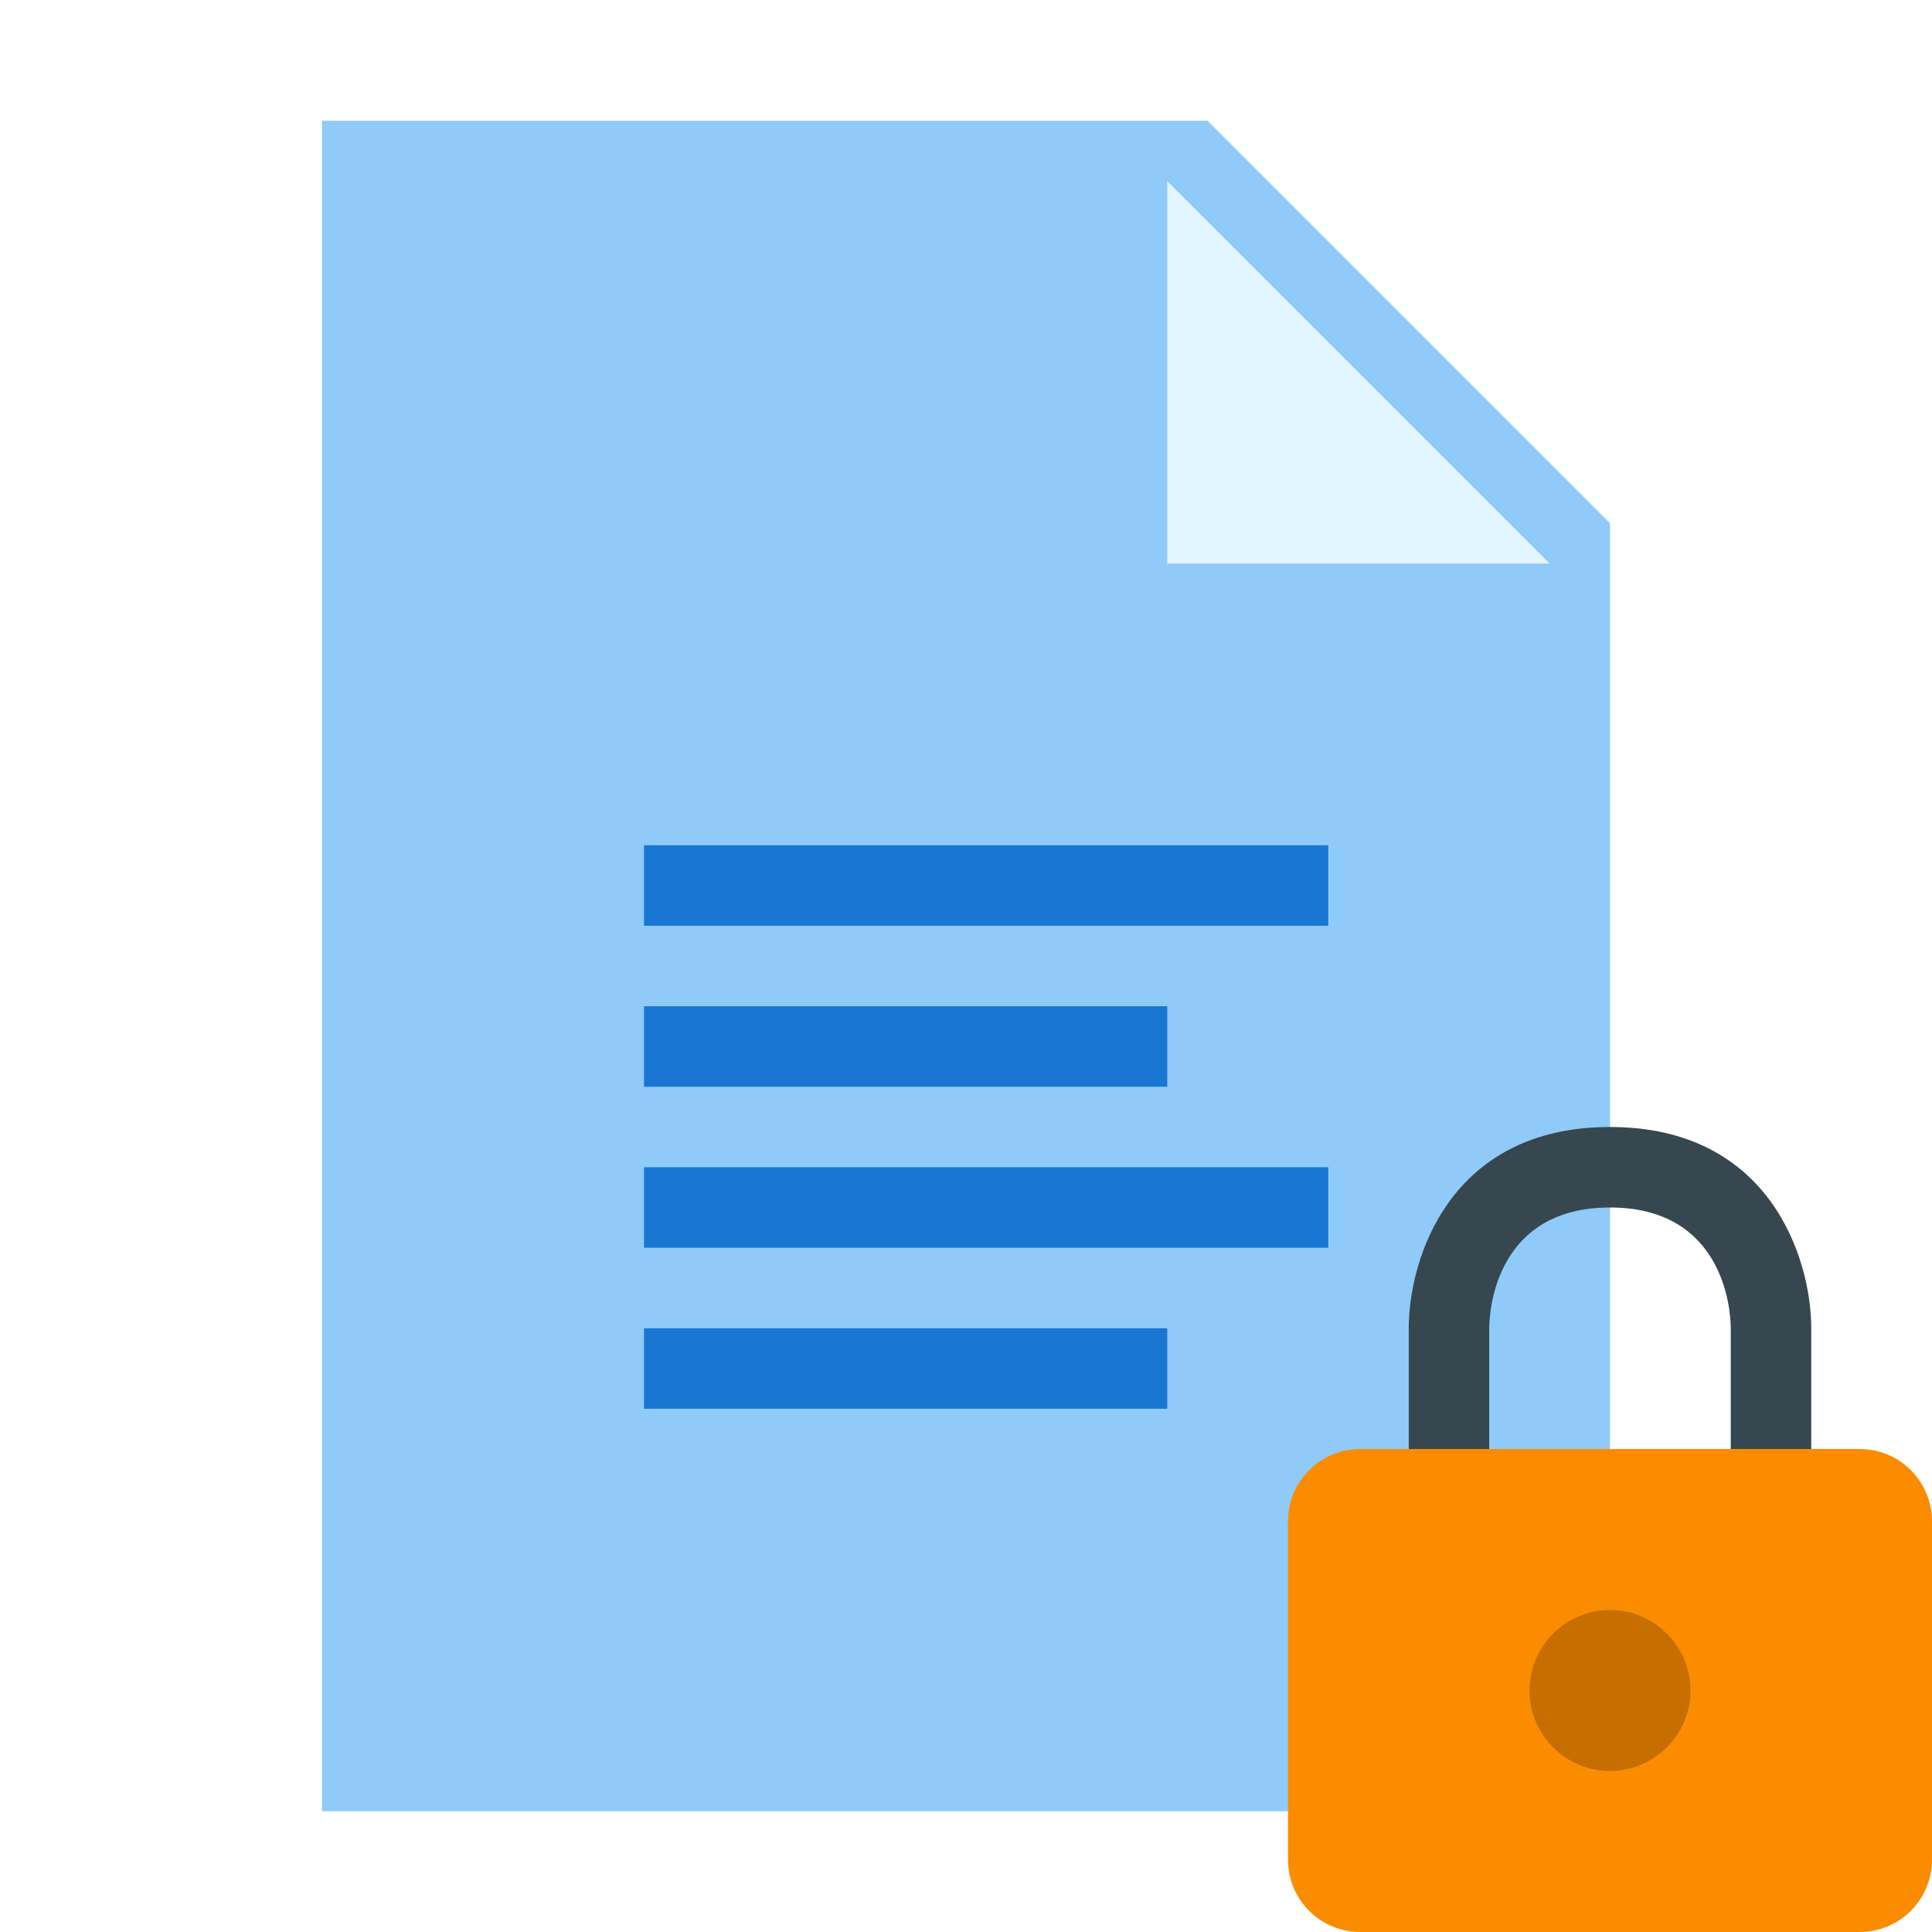
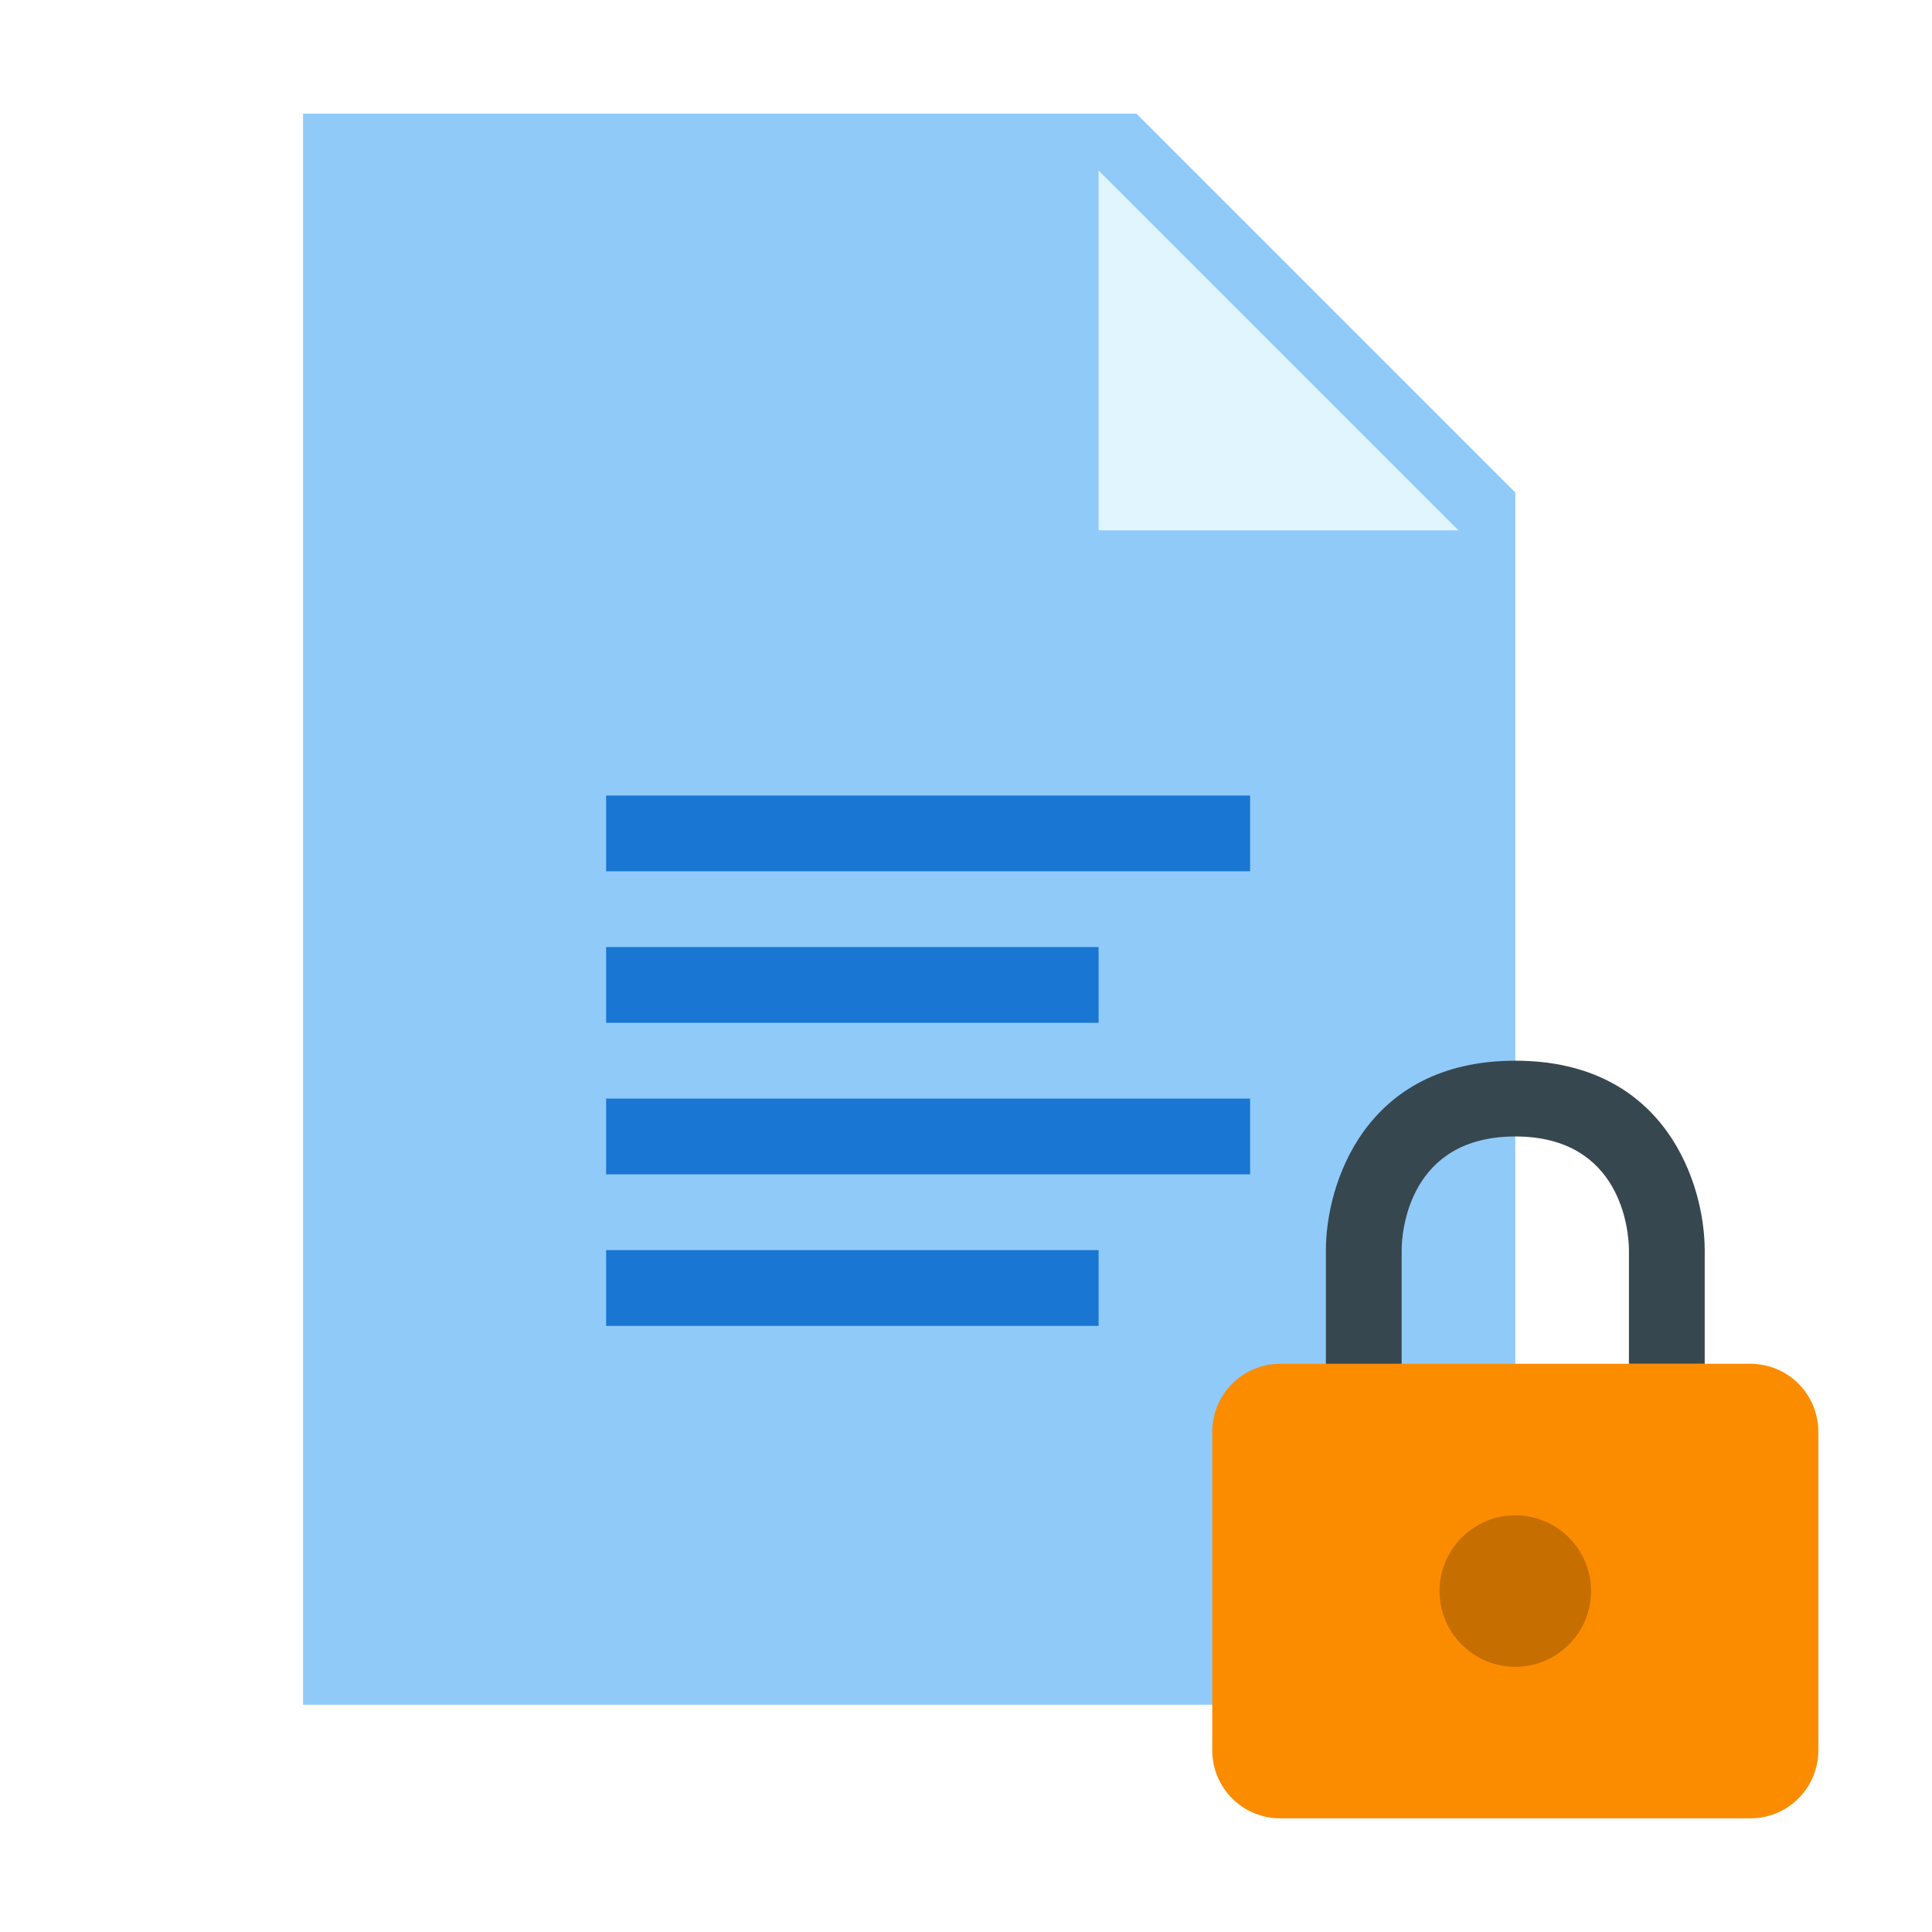
- <svg xmlns="http://www.w3.org/2000/svg" viewBox="0 0 48 48" width="48px" height="48px">
+ <svg xmlns="http://www.w3.org/2000/svg" viewBox="0 0 51 51">
  <g id="surface95754851">
-     <path style=" stroke:none;fill-rule:nonzero;fill:rgb(56.471%,79.216%,97.647%);fill-opacity:1;" d="M 40 45 L 8 45 L 8 3 L 30 3 L 40 13 Z M 40 45 " />
-     <path style=" stroke:none;fill-rule:nonzero;fill:rgb(88.235%,96.078%,99.608%);fill-opacity:1;" d="M 38.5 14 L 29 14 L 29 4.5 Z M 38.5 14 " />
-     <path style=" stroke:none;fill-rule:nonzero;fill:rgb(9.804%,46.275%,82.353%);fill-opacity:1;" d="M 16 21 L 33 21 L 33 23 L 16 23 Z M 16 25 L 29 25 L 29 27 L 16 27 Z M 16 29 L 33 29 L 33 31 L 16 31 Z M 16 33 L 29 33 L 29 35 L 16 35 Z M 16 33 " />
-     <path style=" stroke:none;fill-rule:nonzero;fill:rgb(98.431%,54.902%,0%);fill-opacity:1;" d="M 46.199 48 L 33.801 48 C 32.801 48 32 47.199 32 46.199 L 32 37.801 C 32 36.801 32.801 36 33.801 36 L 46.199 36 C 47.199 36 48 36.801 48 37.801 L 48 46.199 C 48 47.199 47.199 48 46.199 48 " />
-     <path style=" stroke:none;fill-rule:nonzero;fill:rgb(78.039%,43.137%,0%);fill-opacity:1;" d="M 42 42 C 42 43.102 41.102 44 40 44 C 38.898 44 38 43.102 38 42 C 38 40.898 38.898 40 40 40 C 41.102 40 42 40.898 42 42 " />
-     <path style=" stroke:none;fill-rule:nonzero;fill:rgb(21.569%,27.843%,30.98%);fill-opacity:1;" d="M 45 36 L 43 36 L 43 33 C 43 32.5 42.801 30 40 30 C 37.199 30 37 32.5 37 33 L 37 36 L 35 36 L 35 33 C 35 31.301 36 28 40 28 C 44 28 45 31.301 45 33 Z M 45 36 " />
+     <path style="stroke:none;fill-rule:nonzero;fill:rgb(56.471%,79.216%,97.647%);fill-opacity:1;" d="M 40 45 L 8 45 L 8 3 L 30 3 L 40 13 Z M 40 45 " />
+     <path style="stroke:none;fill-rule:nonzero;fill:rgb(88.235%,96.078%,99.608%);fill-opacity:1;" d="M 38.5 14 L 29 14 L 29 4.5 Z M 38.5 14 " />
+     <path style="stroke:none;fill-rule:nonzero;fill:rgb(9.804%,46.275%,82.353%);fill-opacity:1;" d="M 16 21 L 33 21 L 33 23 L 16 23 Z M 16 25 L 29 25 L 29 27 L 16 27 Z M 16 29 L 33 29 L 33 31 L 16 31 Z M 16 33 L 29 33 L 29 35 L 16 35 Z M 16 33 " />
+     <path style="stroke:none;fill-rule:nonzero;fill:rgb(98.431%,54.902%,0%);fill-opacity:1;" d="M 46.199 48 L 33.801 48 C 32.801 48 32 47.199 32 46.199 L 32 37.801 C 32 36.801 32.801 36 33.801 36 L 46.199 36 C 47.199 36 48 36.801 48 37.801 L 48 46.199 C 48 47.199 47.199 48 46.199 48 " />
+     <path style="stroke:none;fill-rule:nonzero;fill:rgb(78.039%,43.137%,0%);fill-opacity:1;" d="M 42 42 C 42 43.102 41.102 44 40 44 C 38.898 44 38 43.102 38 42 C 38 40.898 38.898 40 40 40 C 41.102 40 42 40.898 42 42 " />
+     <path style="stroke:none;fill-rule:nonzero;fill:rgb(21.569%,27.843%,30.98%);fill-opacity:1;" d="M 45 36 L 43 36 L 43 33 C 43 32.5 42.801 30 40 30 C 37.199 30 37 32.5 37 33 L 37 36 L 35 36 L 35 33 C 35 31.301 36 28 40 28 C 44 28 45 31.301 45 33 Z M 45 36 " />
  </g>
</svg>
